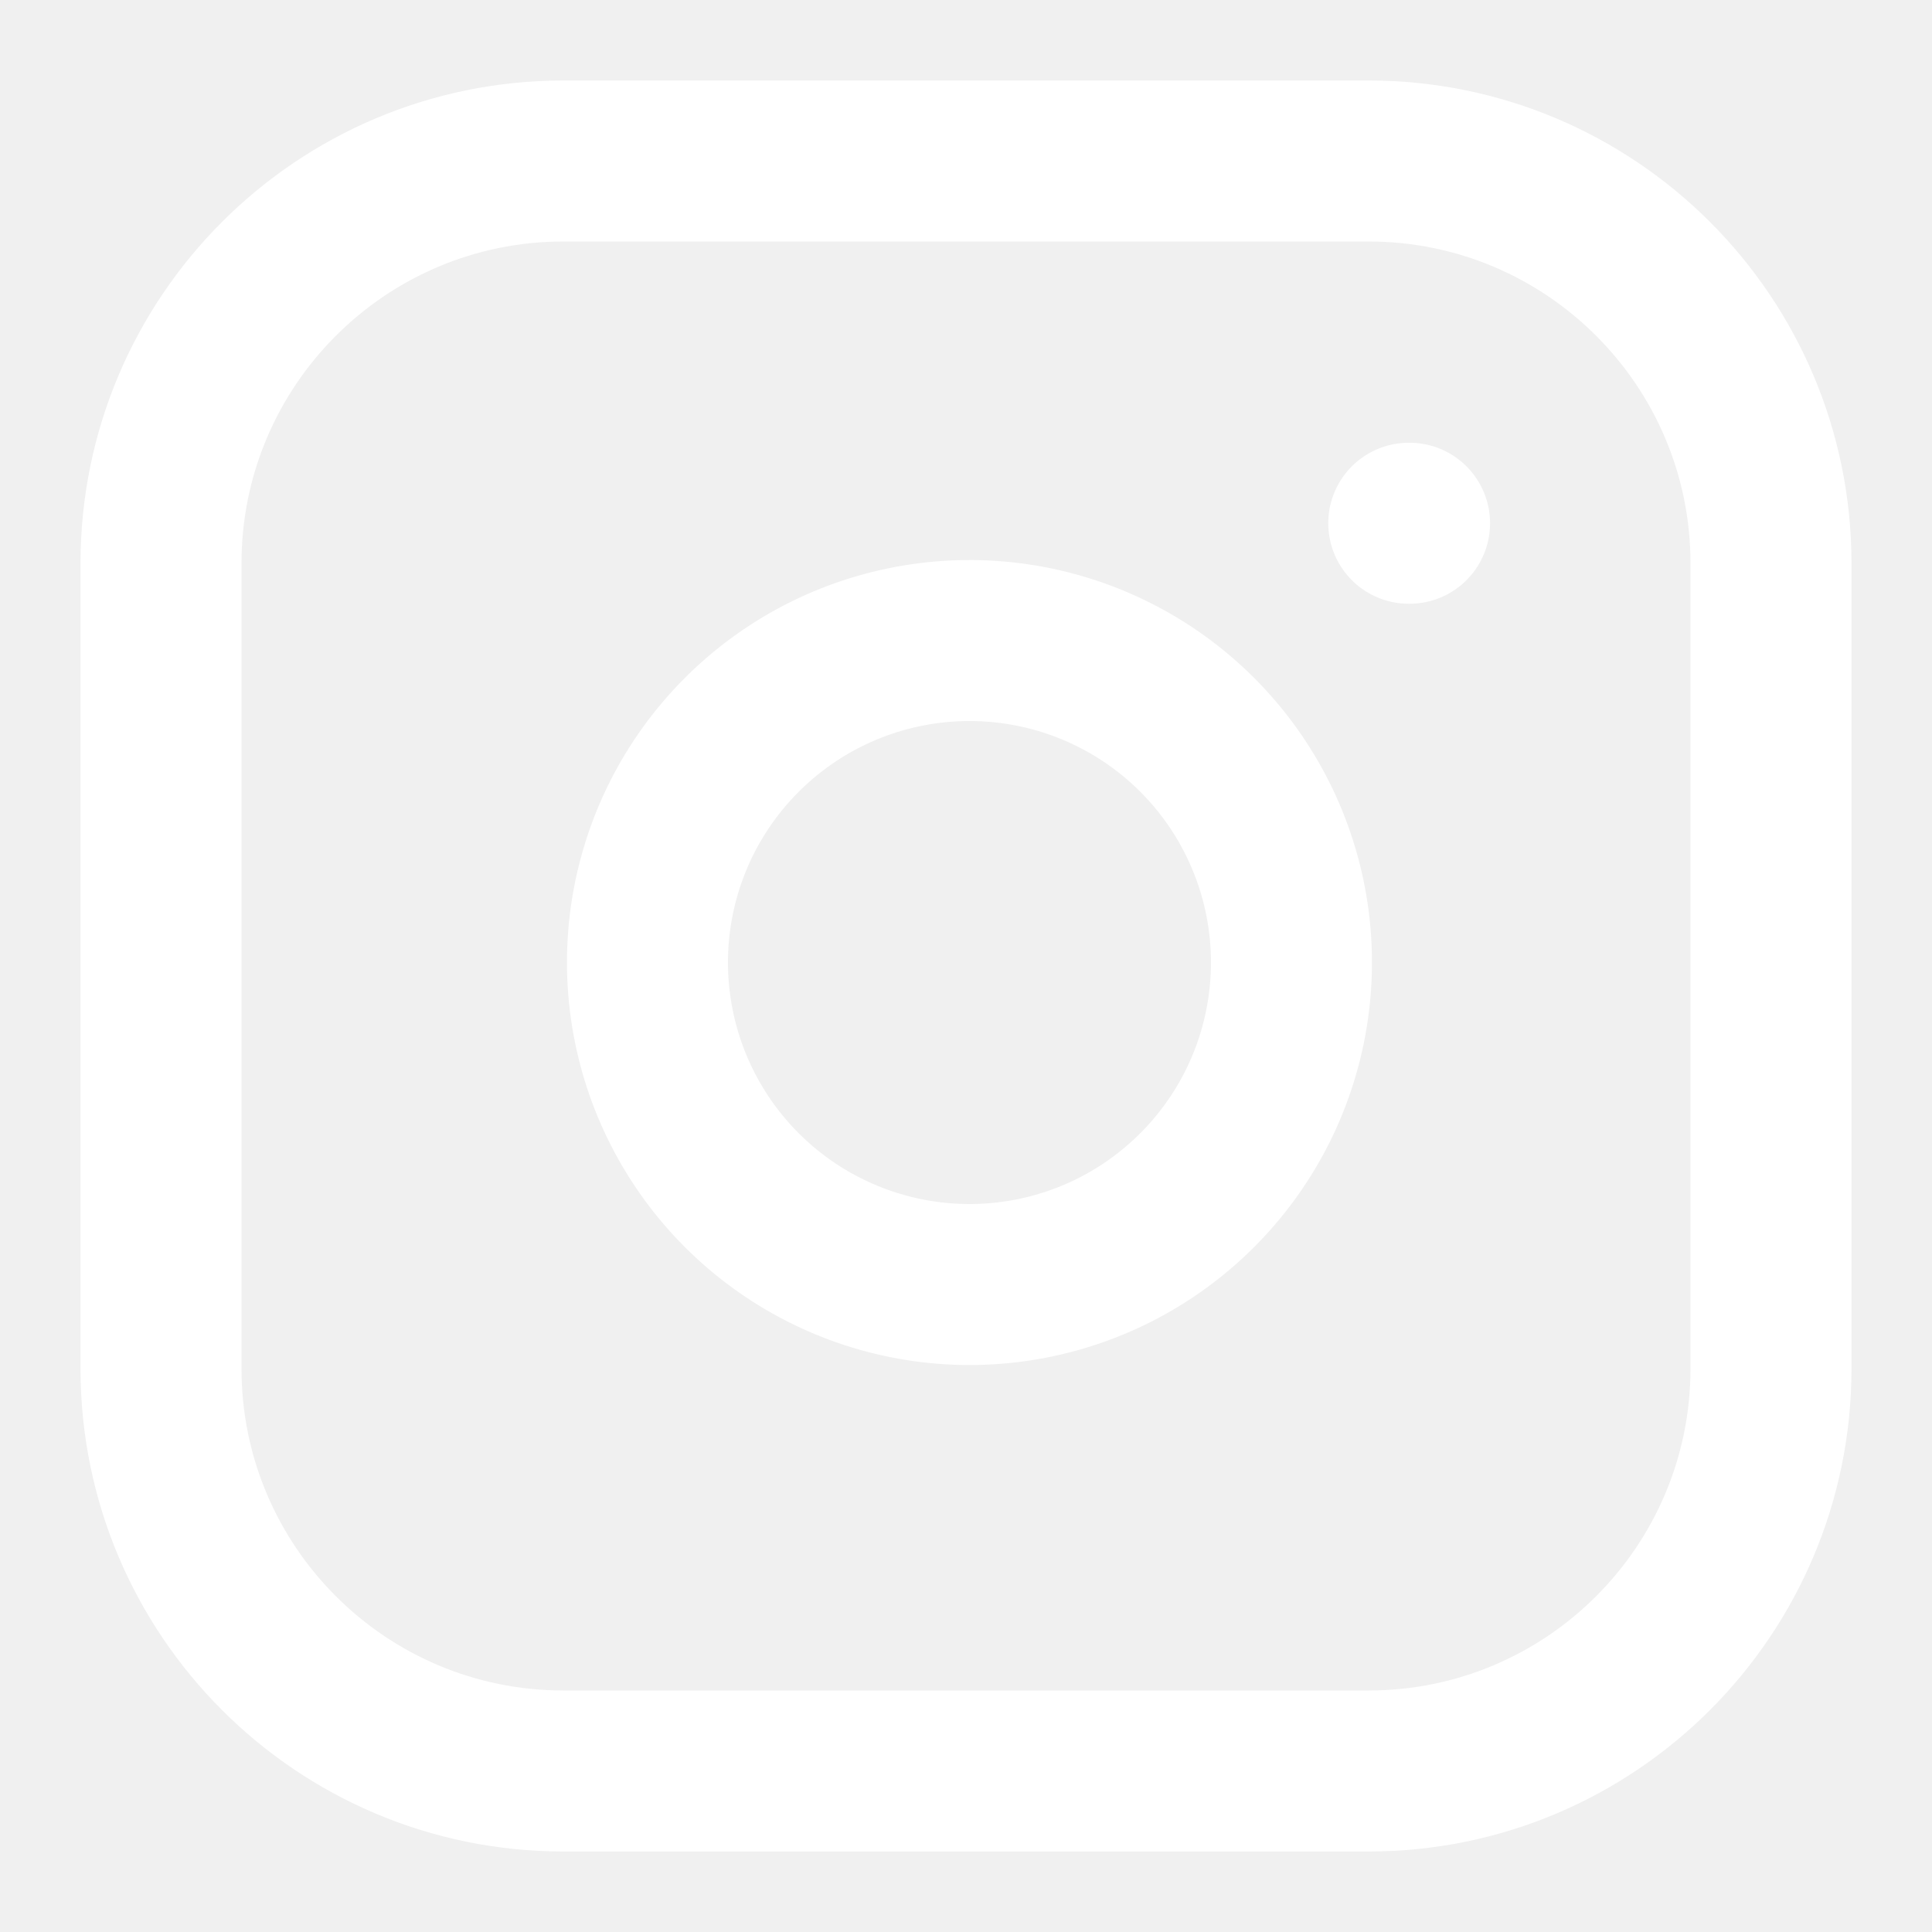
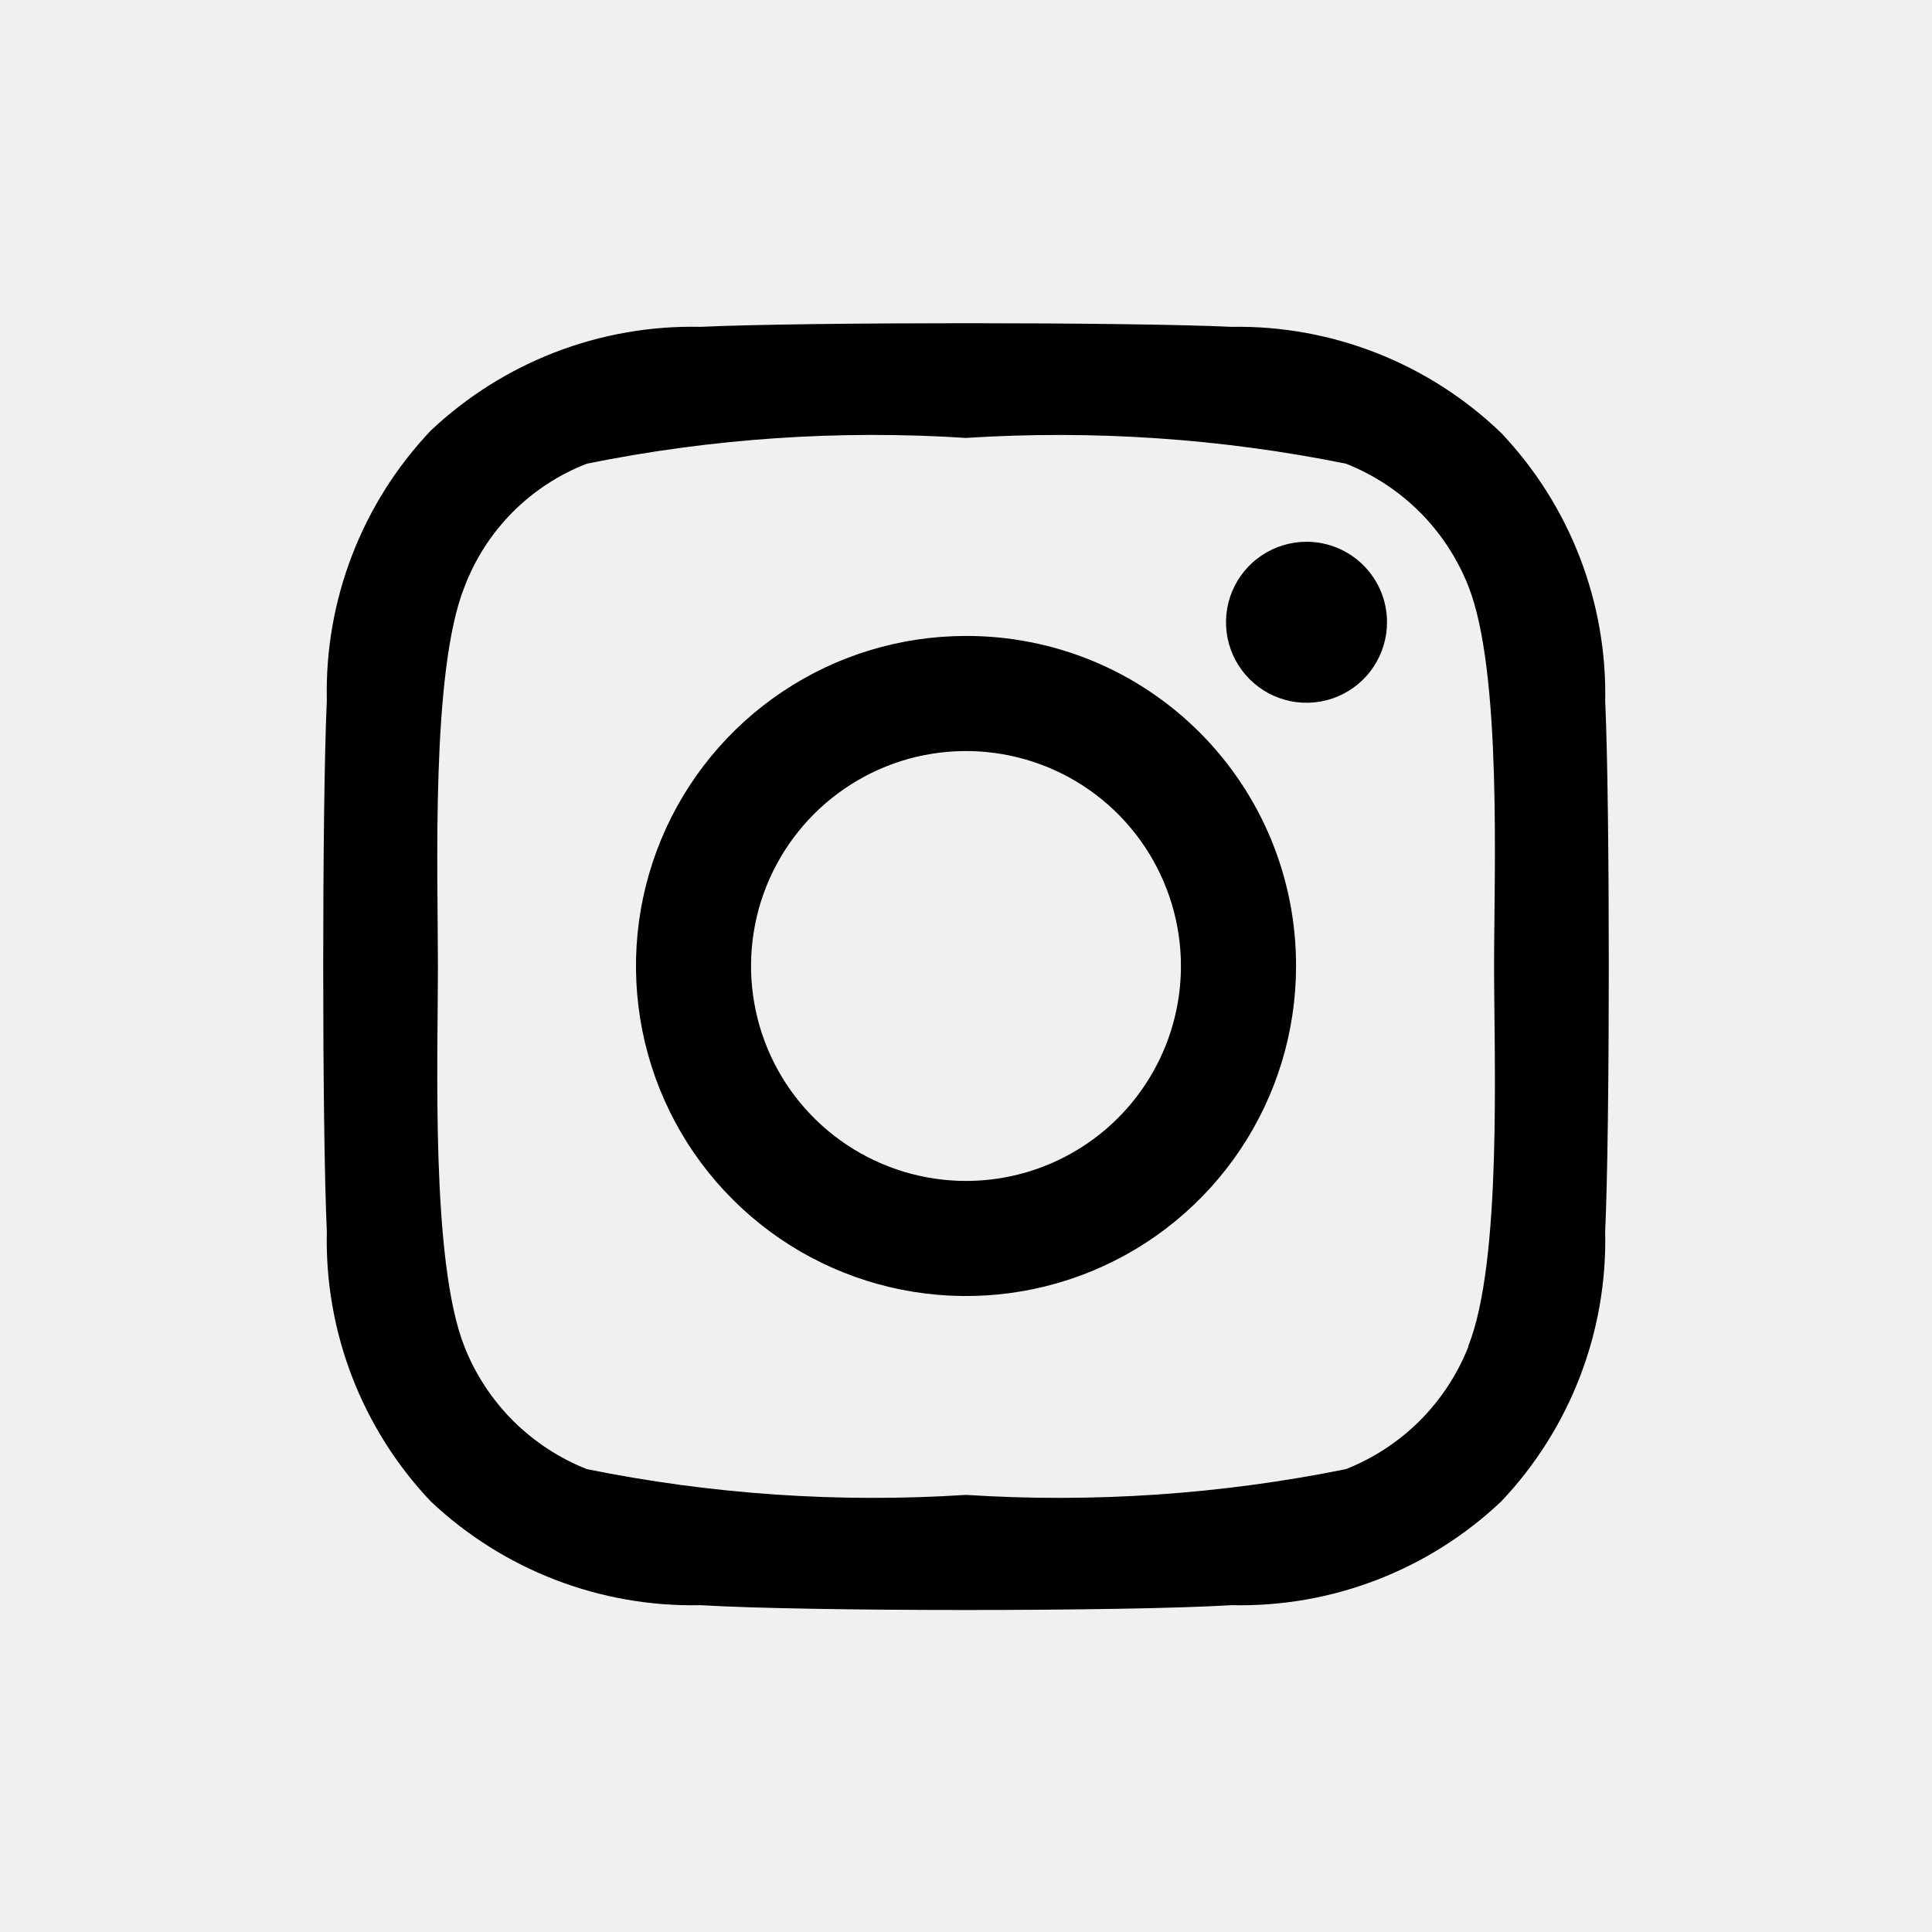
- <svg xmlns="http://www.w3.org/2000/svg" width="24" height="24" viewBox="0 0 24 24" fill="none">
-   <path d="M17 2H7C4.239 2 2 4.239 2 7V17C2 19.761 4.239 22 7 22H17C19.761 22 22 19.761 22 17V7C22 4.239 19.761 2 17 2Z" stroke="white" stroke-width="2" stroke-linecap="round" stroke-linejoin="round" />
-   <path d="M16 11.37C16.123 12.202 15.981 13.052 15.594 13.799C15.206 14.546 14.593 15.151 13.842 15.53C13.09 15.908 12.238 16.04 11.408 15.906C10.577 15.772 9.81 15.38 9.215 14.785C8.62 14.19 8.228 13.423 8.094 12.592C7.96 11.761 8.092 10.91 8.47 10.158C8.849 9.407 9.454 8.794 10.201 8.406C10.948 8.019 11.798 7.877 12.63 8C13.479 8.126 14.265 8.521 14.872 9.128C15.479 9.735 15.874 10.521 16 11.37Z" stroke="white" stroke-width="2" stroke-linecap="round" stroke-linejoin="round" />
-   <path d="M17.5 6.5H17.51" stroke="white" stroke-width="2" stroke-linecap="round" stroke-linejoin="round" />
+ <svg xmlns="http://www.w3.org/2000/svg" viewBox="0 0 24 24" fill="none">
+   <g id="SVGRepo_bgCarrier" stroke-width="0" />
+   <g id="SVGRepo_tracerCarrier" stroke-linecap="round" stroke-linejoin="round" />
+   <g id="SVGRepo_iconCarrier">
+     <path d="M12 7.9C11.189 7.9 10.396 8.14 9.722 8.591C9.048 9.041 8.522 9.682 8.212 10.431C7.902 11.18 7.821 12.005 7.979 12.8C8.137 13.595 8.527 14.326 9.101 14.899C9.674 15.473 10.405 15.863 11.2 16.021C11.995 16.179 12.82 16.098 13.569 15.788C14.318 15.478 14.959 14.952 15.409 14.278C15.86 13.604 16.1 12.811 16.1 12C16.101 11.461 15.996 10.928 15.791 10.43C15.585 9.931 15.283 9.479 14.902 9.098C14.521 8.717 14.069 8.415 13.571 8.209C13.072 8.004 12.539 7.899 12 7.9ZM12 14.67C11.472 14.67 10.956 14.513 10.517 14.22C10.078 13.927 9.735 13.51 9.533 13.022C9.331 12.534 9.278 11.997 9.381 11.479C9.484 10.961 9.739 10.485 10.112 10.112C10.485 9.739 10.961 9.484 11.479 9.381C11.997 9.278 12.534 9.331 13.022 9.533C13.51 9.735 13.927 10.078 14.22 10.517C14.513 10.956 14.67 11.472 14.67 12C14.67 12.708 14.389 13.387 13.888 13.888C13.387 14.389 12.708 14.67 12 14.67ZM17.23 7.73C17.23 7.928 17.171 8.121 17.061 8.286C16.952 8.45 16.795 8.578 16.613 8.654C16.43 8.73 16.229 8.749 16.035 8.711C15.841 8.672 15.663 8.577 15.523 8.437C15.383 8.297 15.288 8.119 15.249 7.925C15.211 7.731 15.23 7.53 15.306 7.347C15.382 7.165 15.51 7.008 15.674 6.899C15.839 6.789 16.032 6.73 16.23 6.73C16.495 6.73 16.75 6.835 16.937 7.023C17.125 7.21 17.23 7.465 17.23 7.73ZM19.94 8.73C19.969 7.487 19.505 6.283 18.65 5.38C17.752 4.514 16.547 4.039 15.3 4.06C14 4 10 4 8.7 4.06C7.457 4.033 6.254 4.497 5.35 5.35C4.495 6.253 4.031 7.457 4.06 8.7C4 10 4 14 4.06 15.3C4.031 16.543 4.495 17.747 5.35 18.65C6.254 19.503 7.457 19.967 8.7 19.94C10.02 20.02 13.98 20.02 15.3 19.94C16.543 19.969 17.747 19.505 18.65 18.65C19.505 17.747 19.969 16.543 19.94 15.3C20 14 20 10 19.94 8.7V8.73ZM18.24 16.73C18.104 17.074 17.899 17.386 17.638 17.648C17.376 17.909 17.064 18.114 16.72 18.25C15.168 18.564 13.581 18.672 12 18.57C10.423 18.672 8.839 18.564 7.29 18.25C6.946 18.114 6.634 17.909 6.372 17.648C6.111 17.386 5.906 17.074 5.77 16.73C5.35 15.67 5.44 13.17 5.44 12.01C5.44 10.85 5.35 8.34 5.77 7.29C5.902 6.943 6.105 6.627 6.367 6.363C6.629 6.1 6.944 5.894 7.29 5.76C8.839 5.446 10.423 5.338 12 5.44C13.581 5.339 15.168 5.446 16.72 5.76C17.064 5.896 17.376 6.101 17.638 6.362C17.899 6.624 18.104 6.936 18.24 7.28C18.66 8.34 18.56 10.84 18.56 12C18.56 13.16 18.66 15.67 18.24 16.72V16.73Z" fill="#000000" />
+   </g>
</svg>
